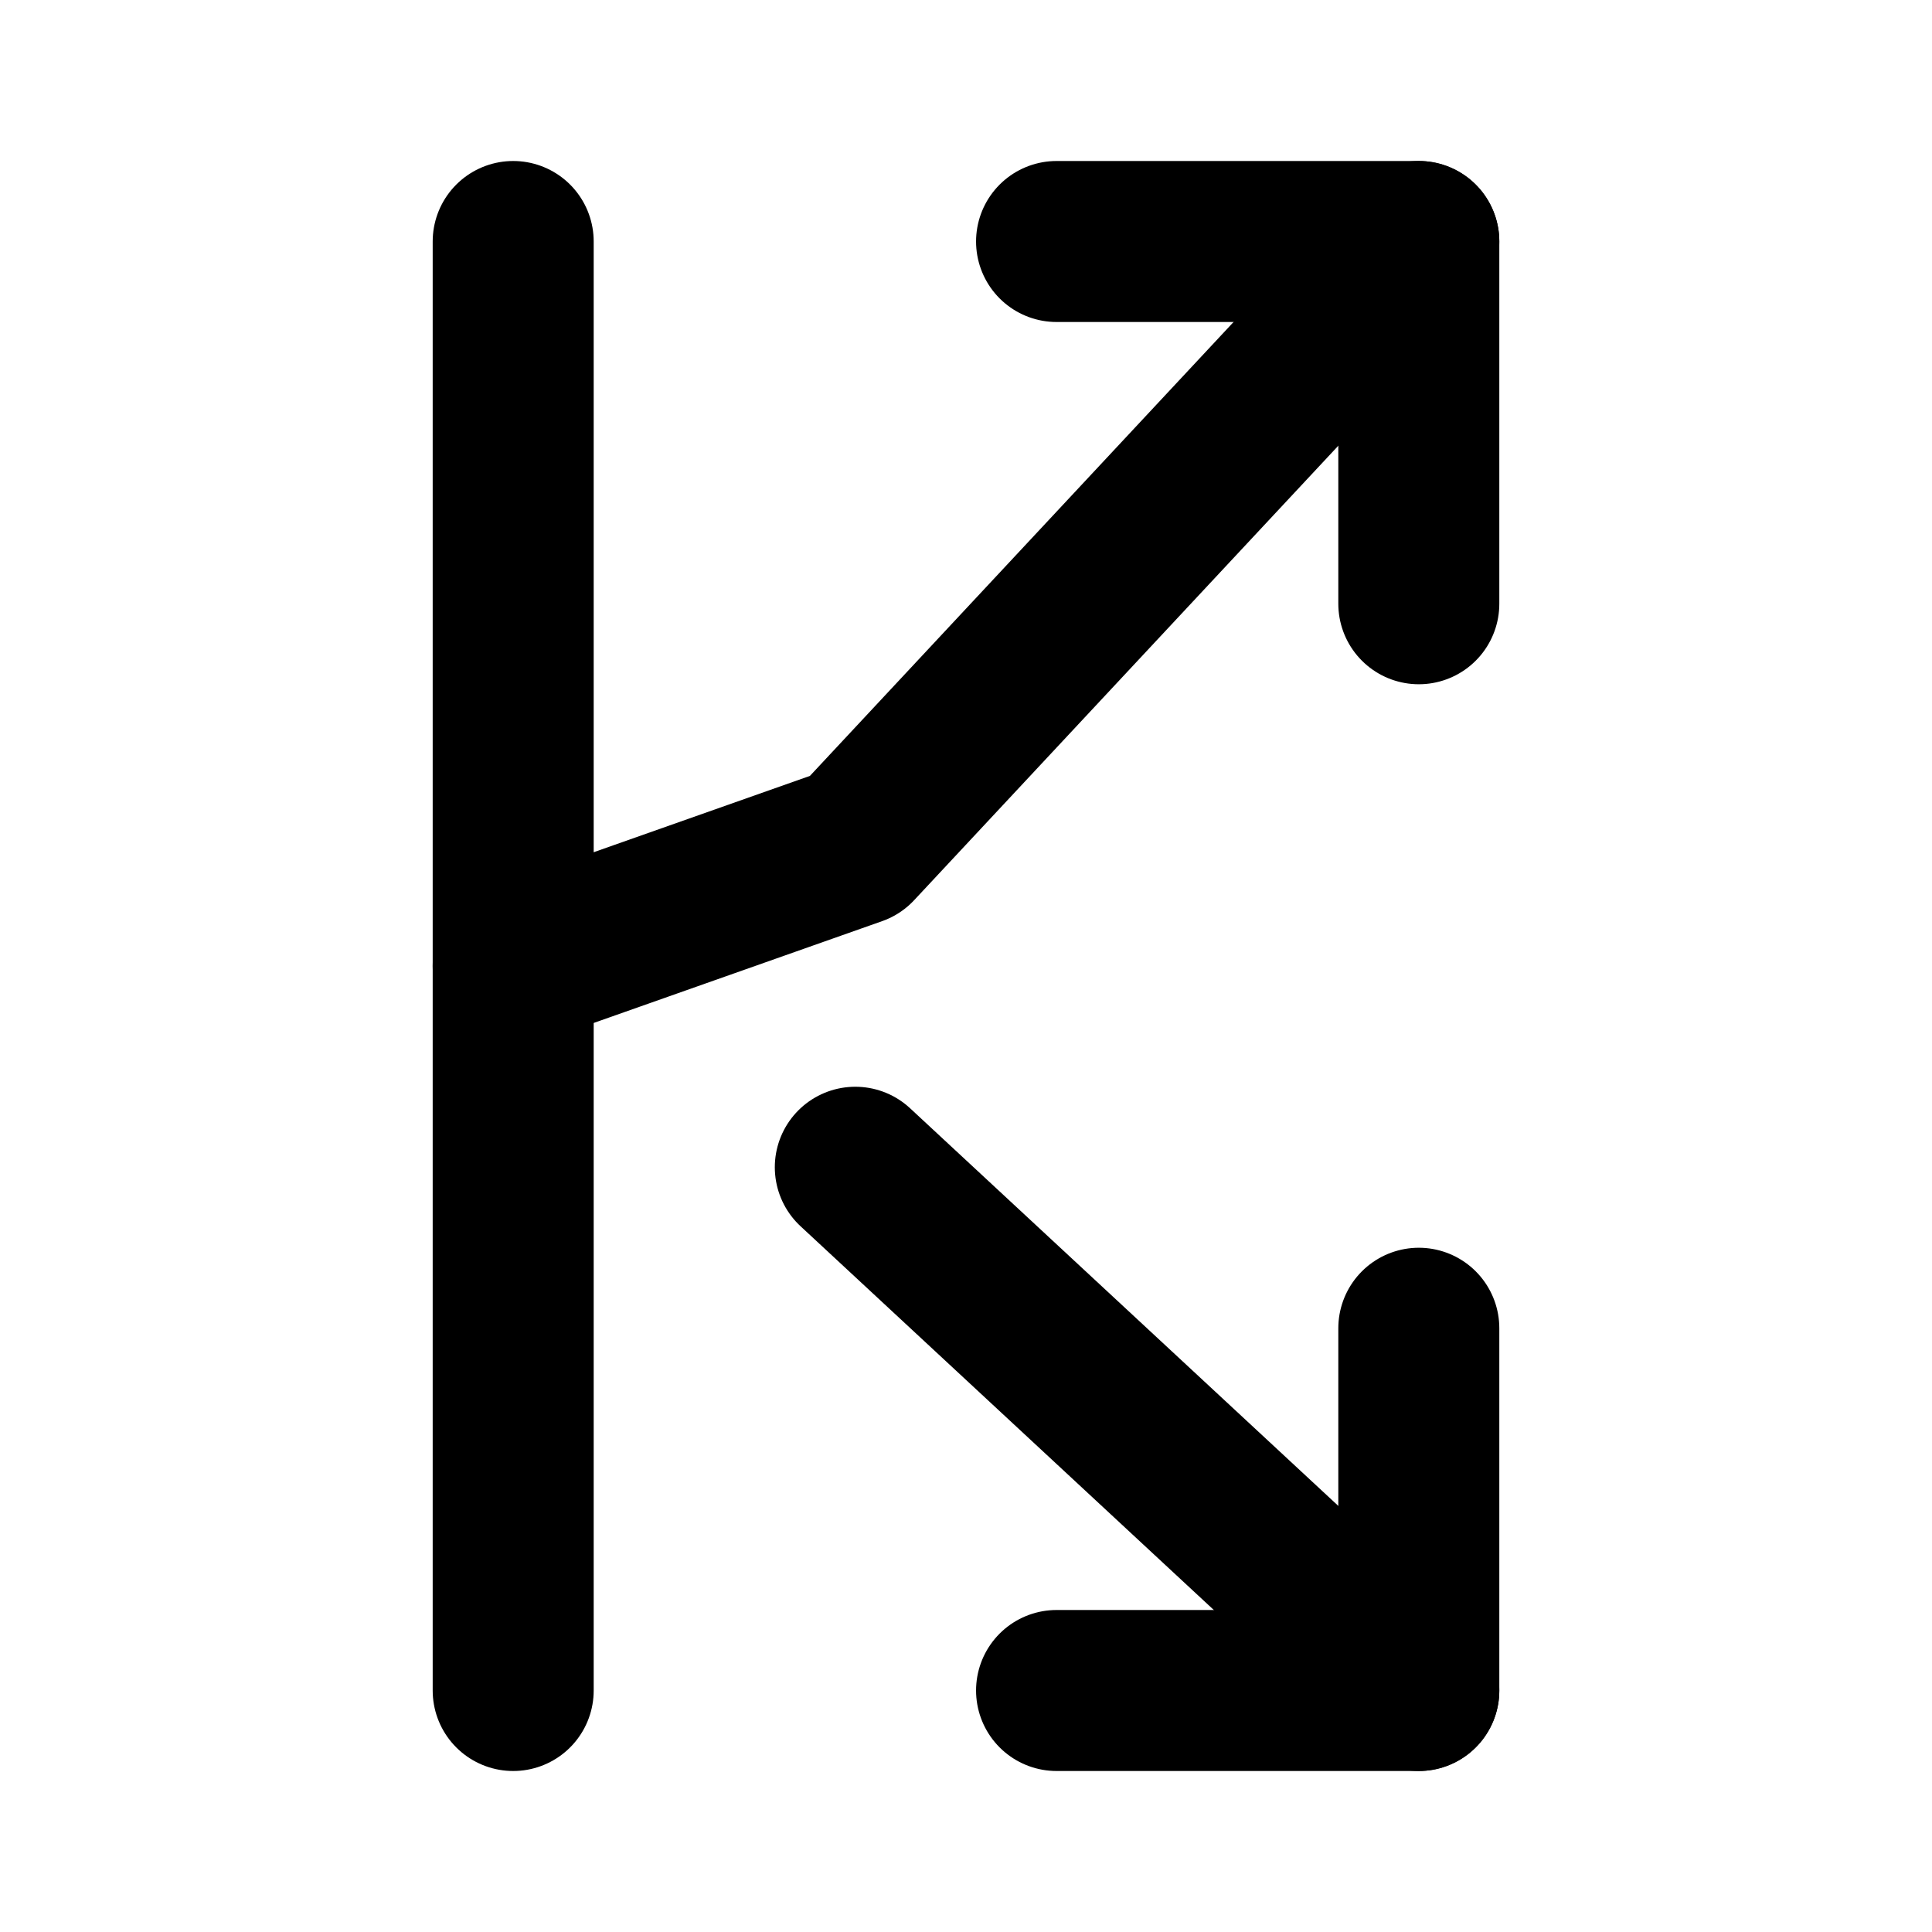
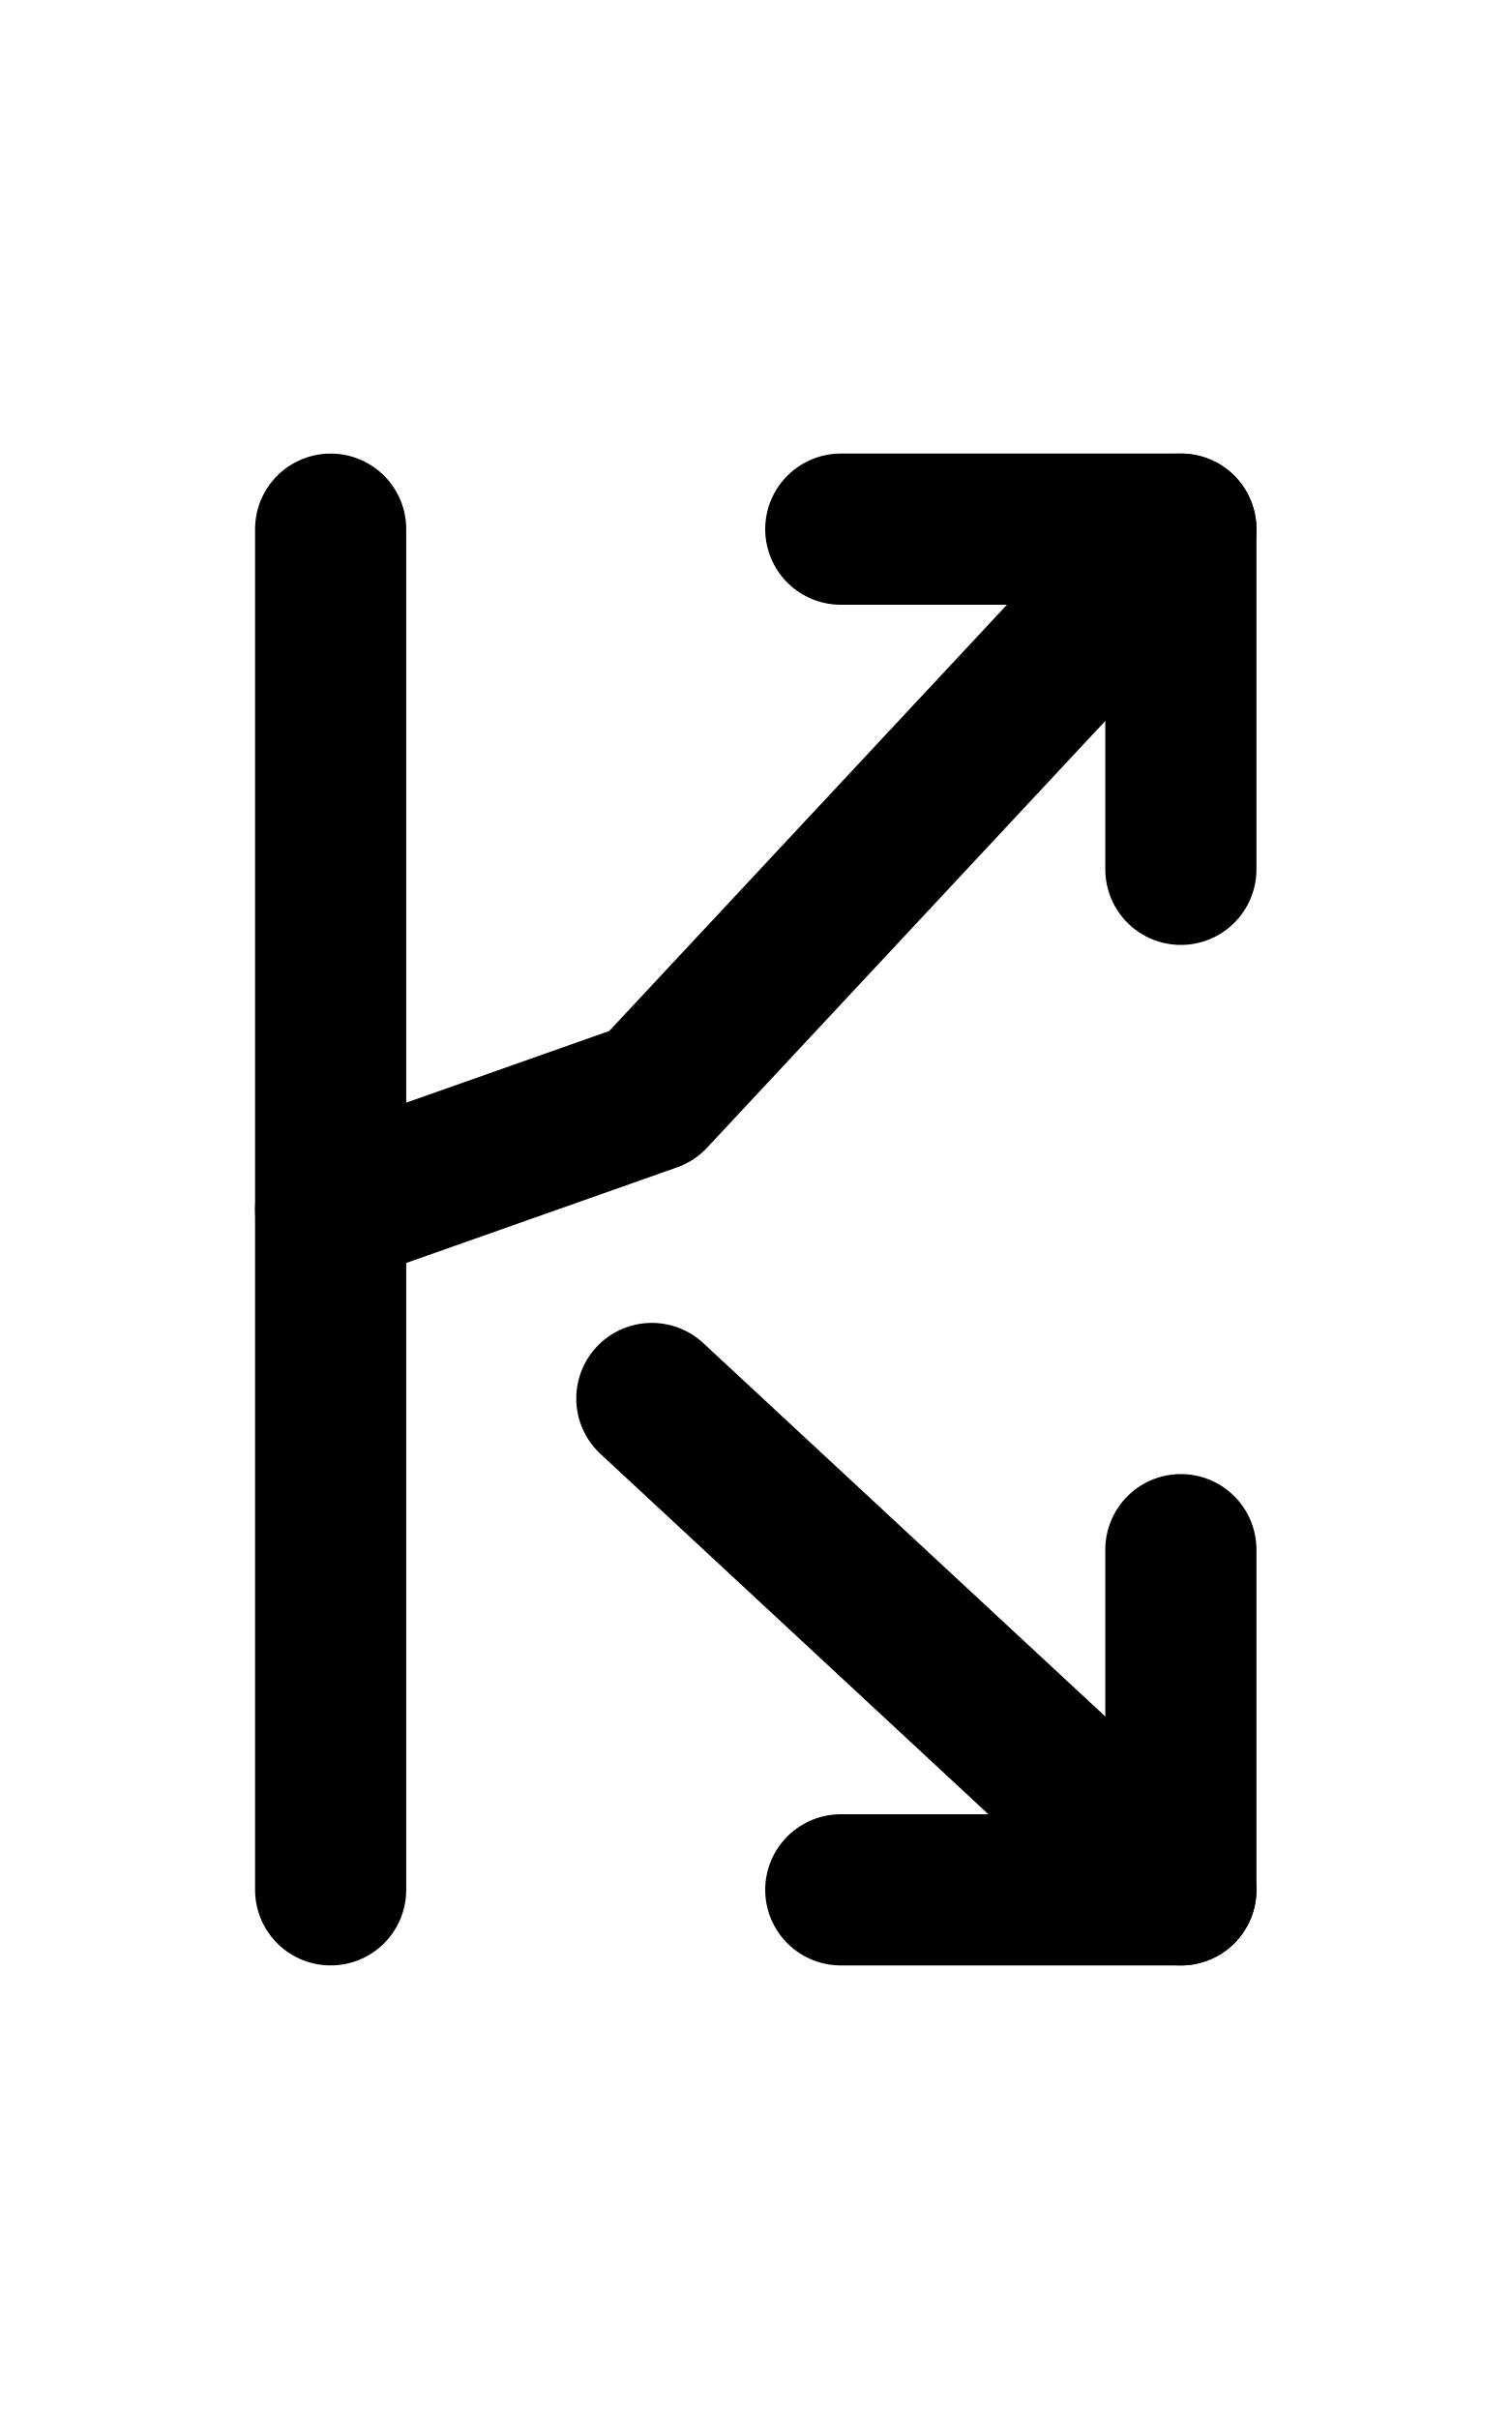
- <svg xmlns="http://www.w3.org/2000/svg" width="24" height="24" viewBox="0 0 24 24" fill="none" stroke="#000" stroke-width="2" stroke-linecap="round" stroke-linejoin="round">
+ <svg xmlns="http://www.w3.org/2000/svg" width="15" height="24" viewBox="2 -4 20 32" fill="none" stroke="#000" stroke-width="2" stroke-linecap="round" stroke-linejoin="round">
  <path d="M6.375 12L10.625 10.5L17.625 3" />
  <path d="M10.625 14.5L17.625 21" />
  <path d="M17.625 16.5V21H13.125" />
  <path d="M17.625 7.5V3H13.125" />
  <path d="M6.375 21V3" />
</svg>
